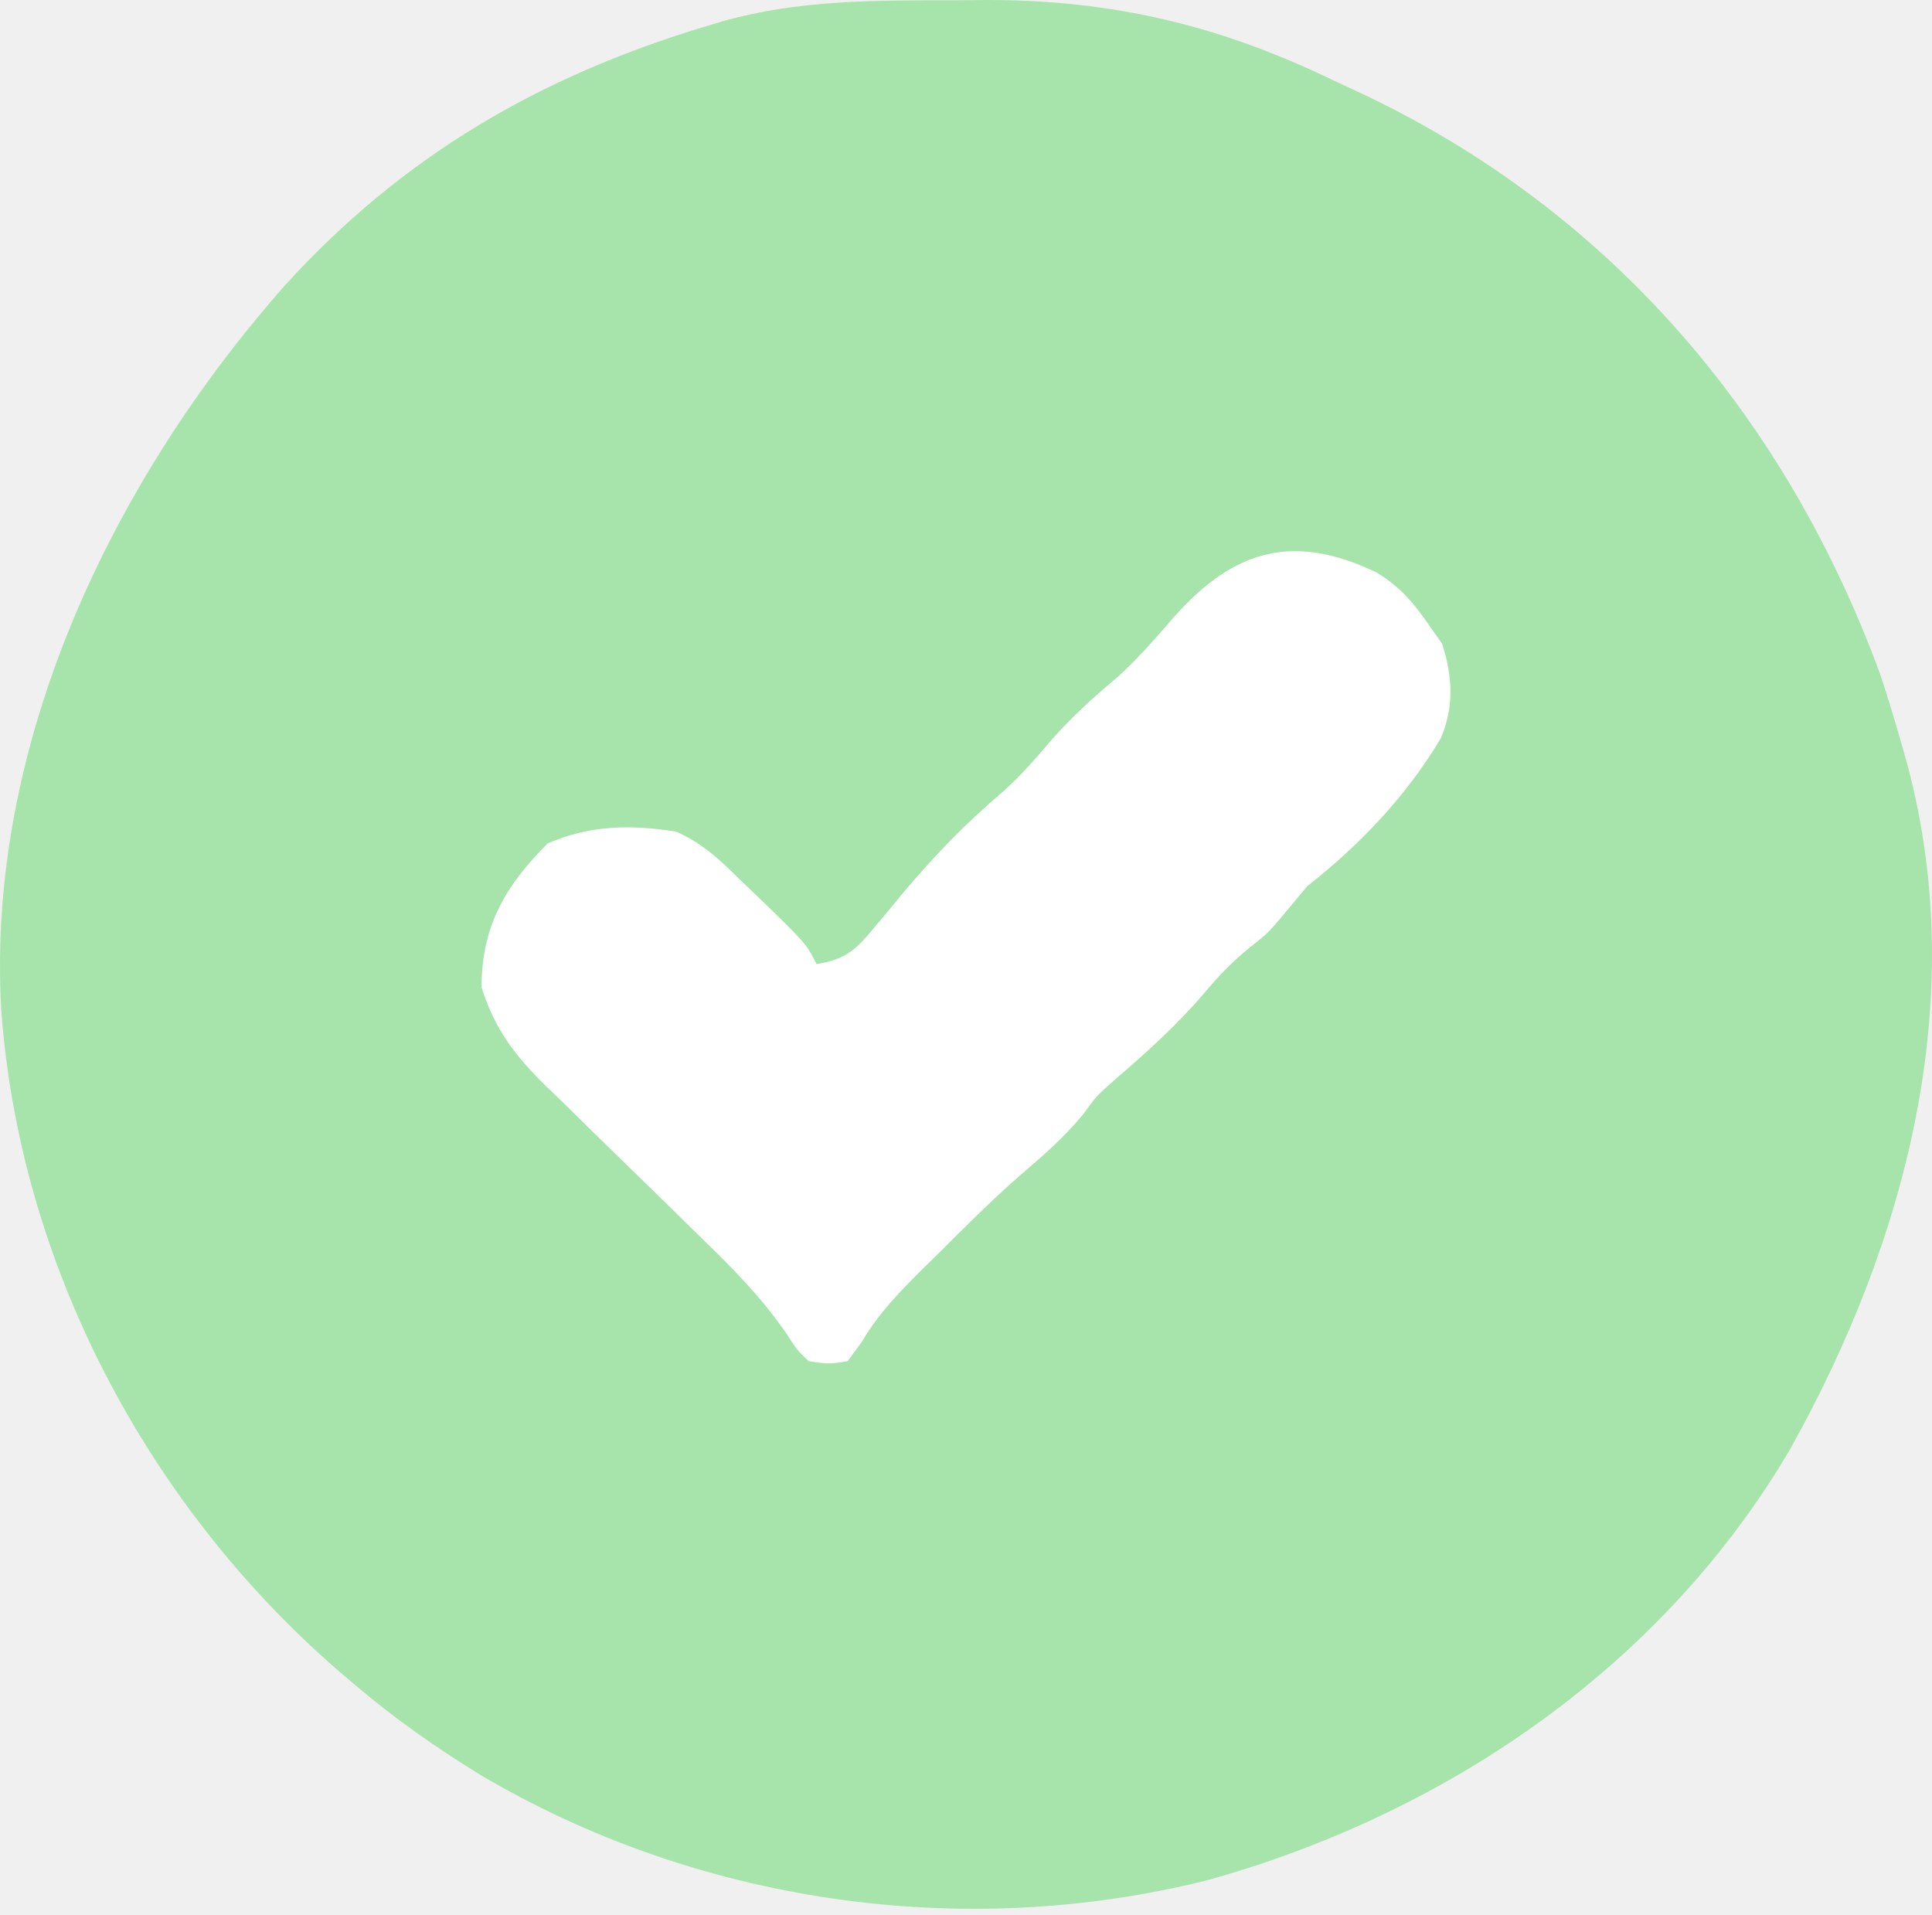
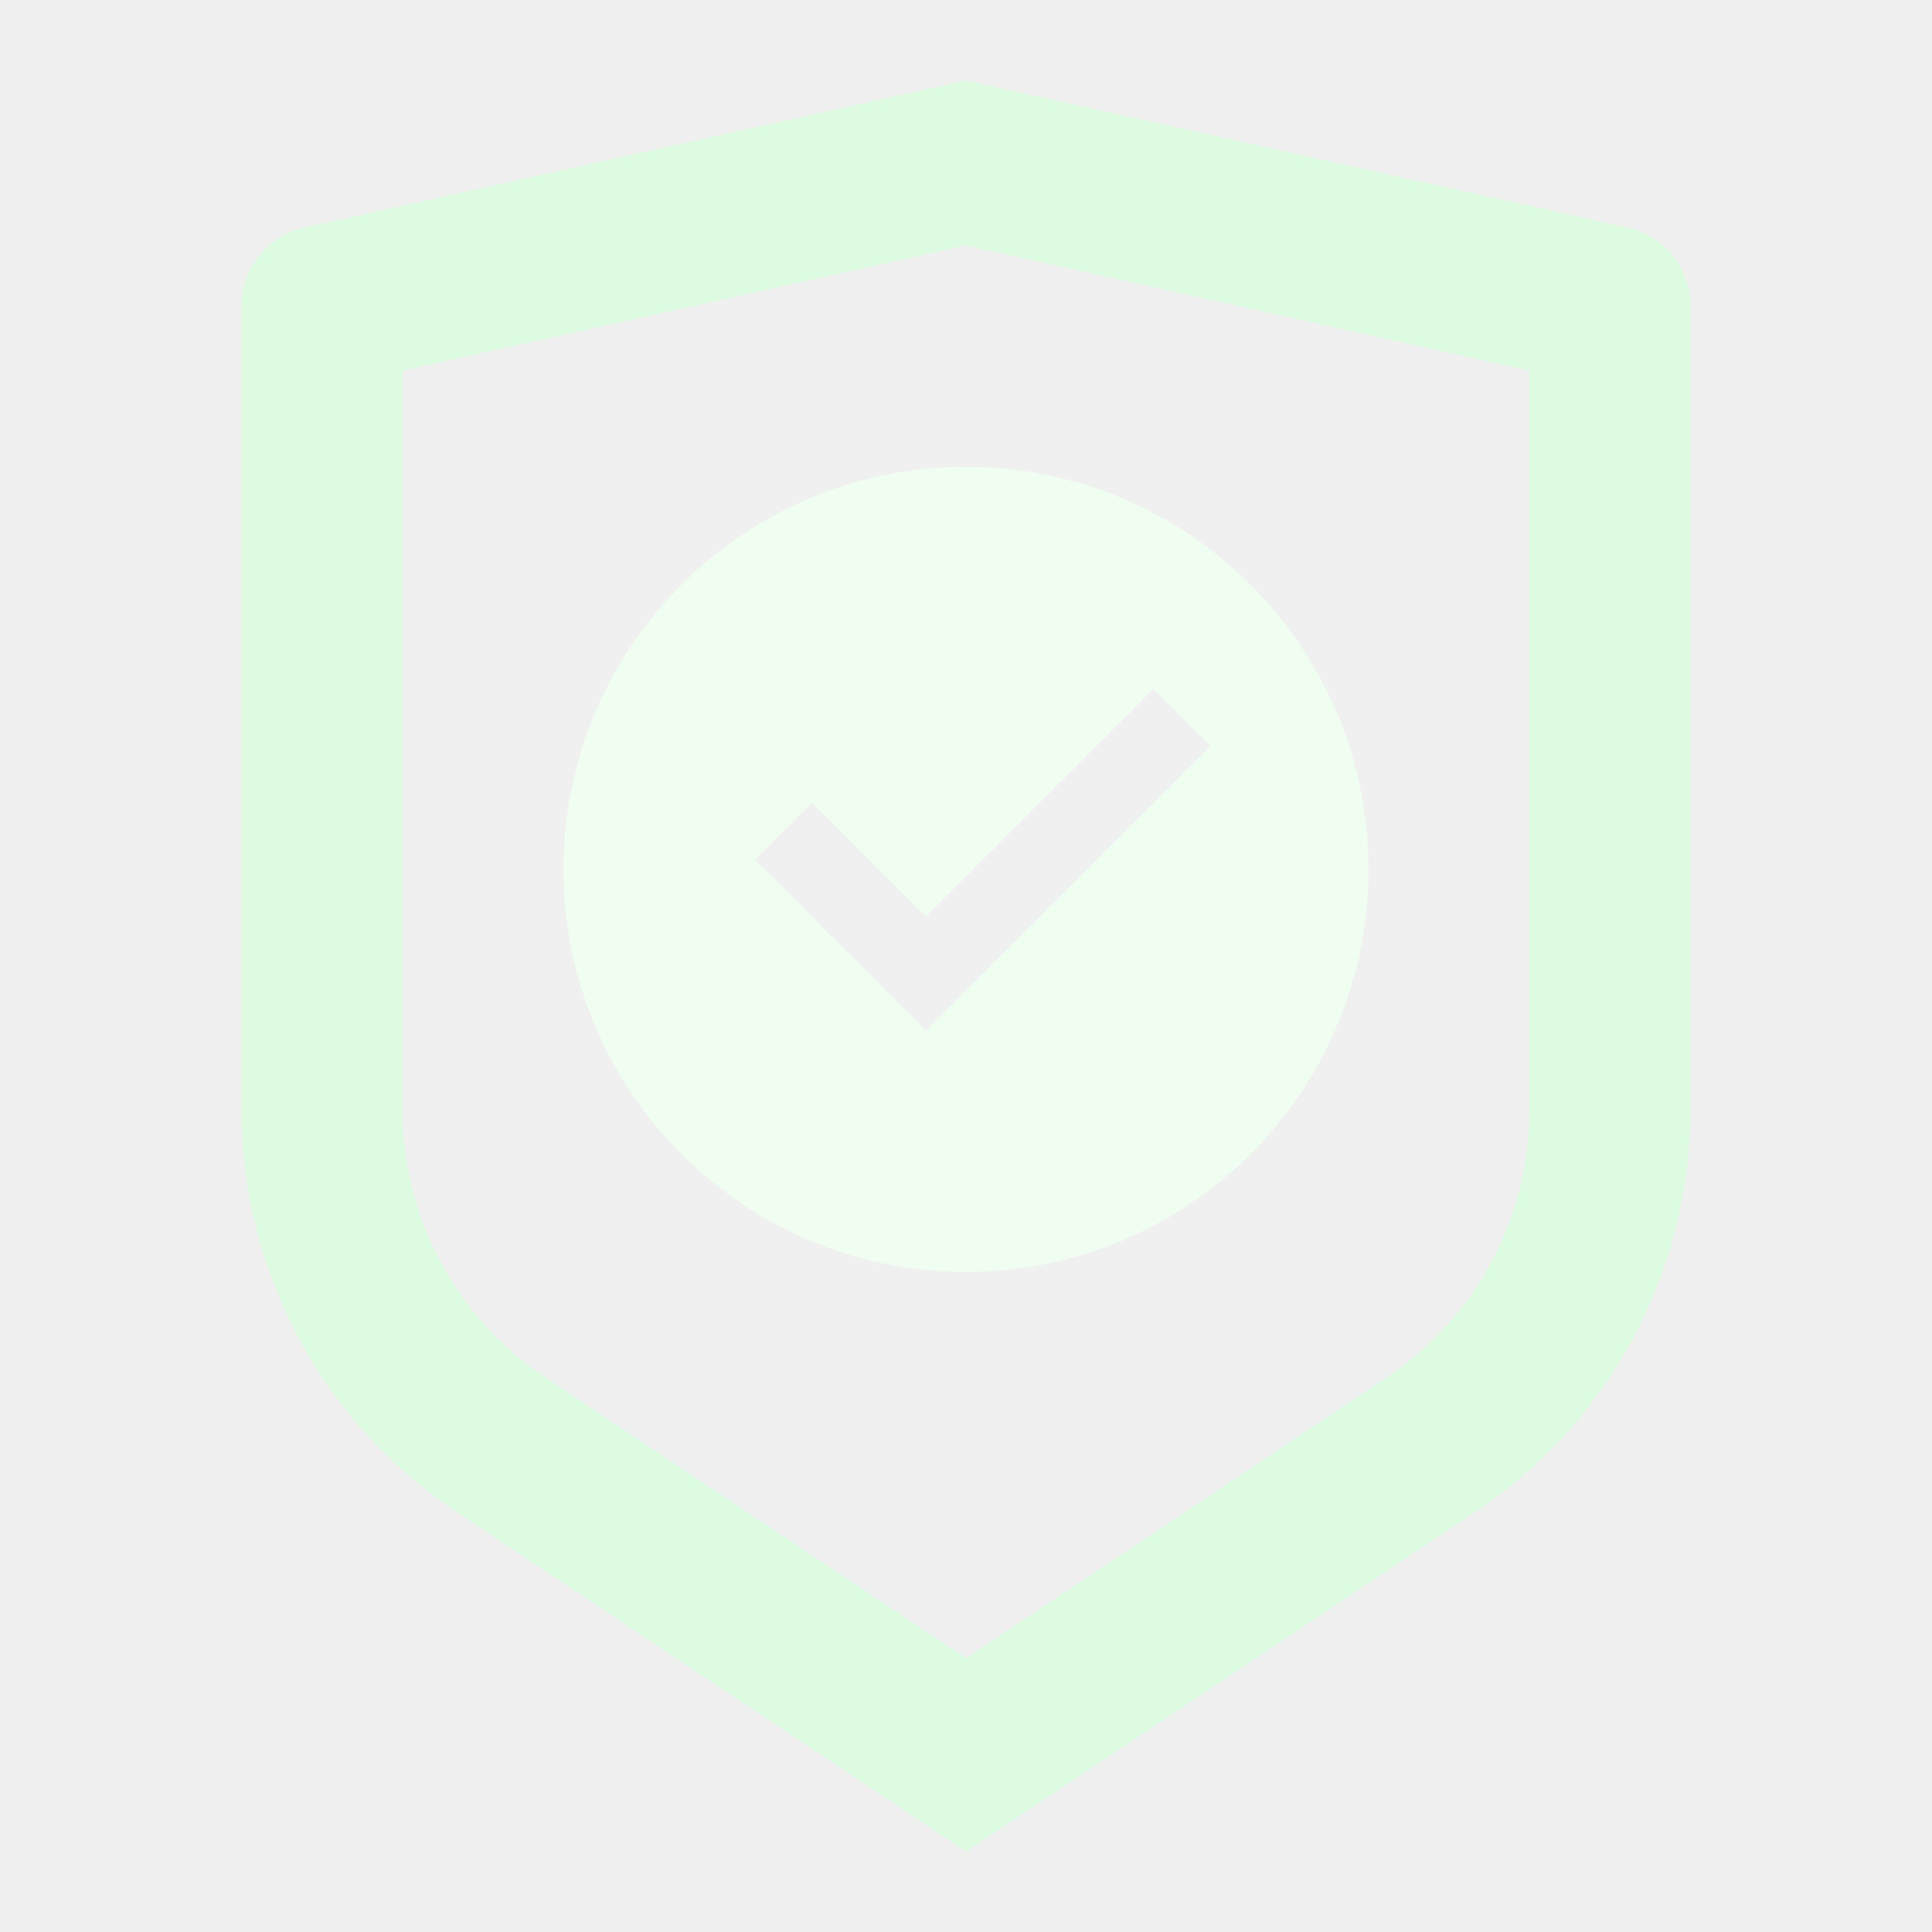
- <svg xmlns="http://www.w3.org/2000/svg" width="225" height="223" viewBox="0 0 225 223" fill="#000">
-   <path d="M111.293 0.034C112.468 0.023 113.643 0.012 114.854 0C129.542 -0.022 142.036 2.958 155.204 9.32C156.346 9.852 157.489 10.383 158.632 10.915C187.553 24.605 207.998 48.578 218.992 78.594C219.939 81.442 220.798 84.308 221.612 87.197C221.797 87.854 221.982 88.511 222.173 89.188C229.432 116.548 221.942 144.711 208.466 168.794C193.628 194.057 168.491 211.208 140.624 218.966C112.056 226.122 81.134 221.625 55.877 206.661C50.741 203.5 45.881 200.1 41.297 196.179C40.561 195.553 39.824 194.926 39.065 194.281C17.002 174.983 2.279 147.083 0.147 117.626C-1.637 86.694 13.024 56.014 33.24 33.173C46.908 18.148 62.921 8.86 82.247 3.053C82.86 2.868 83.474 2.683 84.106 2.492C93.054 -0.047 102.045 0.039 111.293 0.034Z" fill="#A7E4AB" />
-   <path d="M160.329 66.678C163.268 68.475 164.801 70.435 166.754 73.274C167.146 73.836 167.539 74.397 167.944 74.975C169.171 78.767 169.362 82.286 167.806 85.954C163.819 92.678 158.361 98.407 152.239 103.204C151.117 104.55 151.117 104.55 149.971 105.924C147.703 108.645 147.703 108.645 145.549 110.346C143.476 112.024 141.981 113.593 140.276 115.617C137.1 119.349 133.571 122.523 129.862 125.718C127.715 127.613 127.715 127.613 126.112 129.806C123.896 132.494 121.458 134.603 118.818 136.863C115.535 139.733 112.461 142.806 109.376 145.887C108.747 146.505 108.118 147.122 107.47 147.759C104.764 150.457 102.313 152.949 100.376 156.256C99.828 157.006 99.281 157.755 98.717 158.527C96.506 158.868 96.506 158.868 94.181 158.527C92.793 157.187 92.793 157.187 91.613 155.339C88.727 151.153 85.402 147.764 81.754 144.239C80.42 142.928 79.086 141.617 77.752 140.305C75.671 138.27 73.587 136.238 71.499 134.21C69.466 132.233 67.445 130.244 65.425 128.254C64.802 127.655 64.178 127.056 63.535 126.439C59.901 122.843 57.645 119.891 56.081 114.994C56.081 107.894 58.829 103.177 63.792 98.215C68.772 96.082 73.436 96.011 78.76 96.855C81.721 98.185 83.739 100.01 86.017 102.297C87.117 103.344 87.117 103.344 88.239 104.412C93.915 109.926 93.915 109.926 95.089 112.273C98.37 111.766 99.64 110.674 101.722 108.135C102.272 107.48 102.821 106.826 103.388 106.151C104.219 105.141 104.219 105.141 105.067 104.111C108.75 99.713 112.509 95.827 116.889 92.122C118.707 90.477 120.266 88.749 121.85 86.879C124.446 83.814 127.24 81.29 130.312 78.713C132.695 76.522 134.754 74.132 136.874 71.687C143.8 63.969 150.686 62.046 160.329 66.678Z" fill="#fff" />
+ <svg xmlns="http://www.w3.org/2000/svg" width="120" height="120" viewBox="0 0 120 120" fill="none">
+   <path d="M18.915 14.13L60 5L101.085 14.13C102.195 14.377 103.188 14.995 103.9 15.882C104.612 16.769 105 17.873 105 19.01V68.945C105 73.884 103.78 78.746 101.449 83.1C99.119 87.454 95.749 91.166 91.64 93.905L60 115L28.36 93.905C24.251 91.166 20.882 87.456 18.552 83.102C16.221 78.749 15.001 73.888 15 68.95V19.01C15 17.873 15.388 16.769 16.1 15.882C16.812 14.995 17.805 14.377 18.915 14.13ZM25 23.02V68.945C25 72.237 25.813 75.479 27.366 78.381C28.92 81.284 31.166 83.759 33.905 85.585L60 102.985L86.095 85.585C88.834 83.759 91.079 81.285 92.632 78.384C94.186 75.482 94.999 72.242 95 68.95V23.02L60 15.25L25 23.02Z" fill="#DDFBE0" />
+   <path d="M60 79C46.193 79 35 67.808 35 54C35 40.193 46.193 29 60 29C73.808 29 85 40.193 85 54C85 67.808 73.808 79 60 79ZM57.508 64L75.183 46.322L71.647 42.788L57.508 56.93L50.435 49.858L46.9 53.392L57.508 64Z" fill="#F0FDF1" />
</svg>
